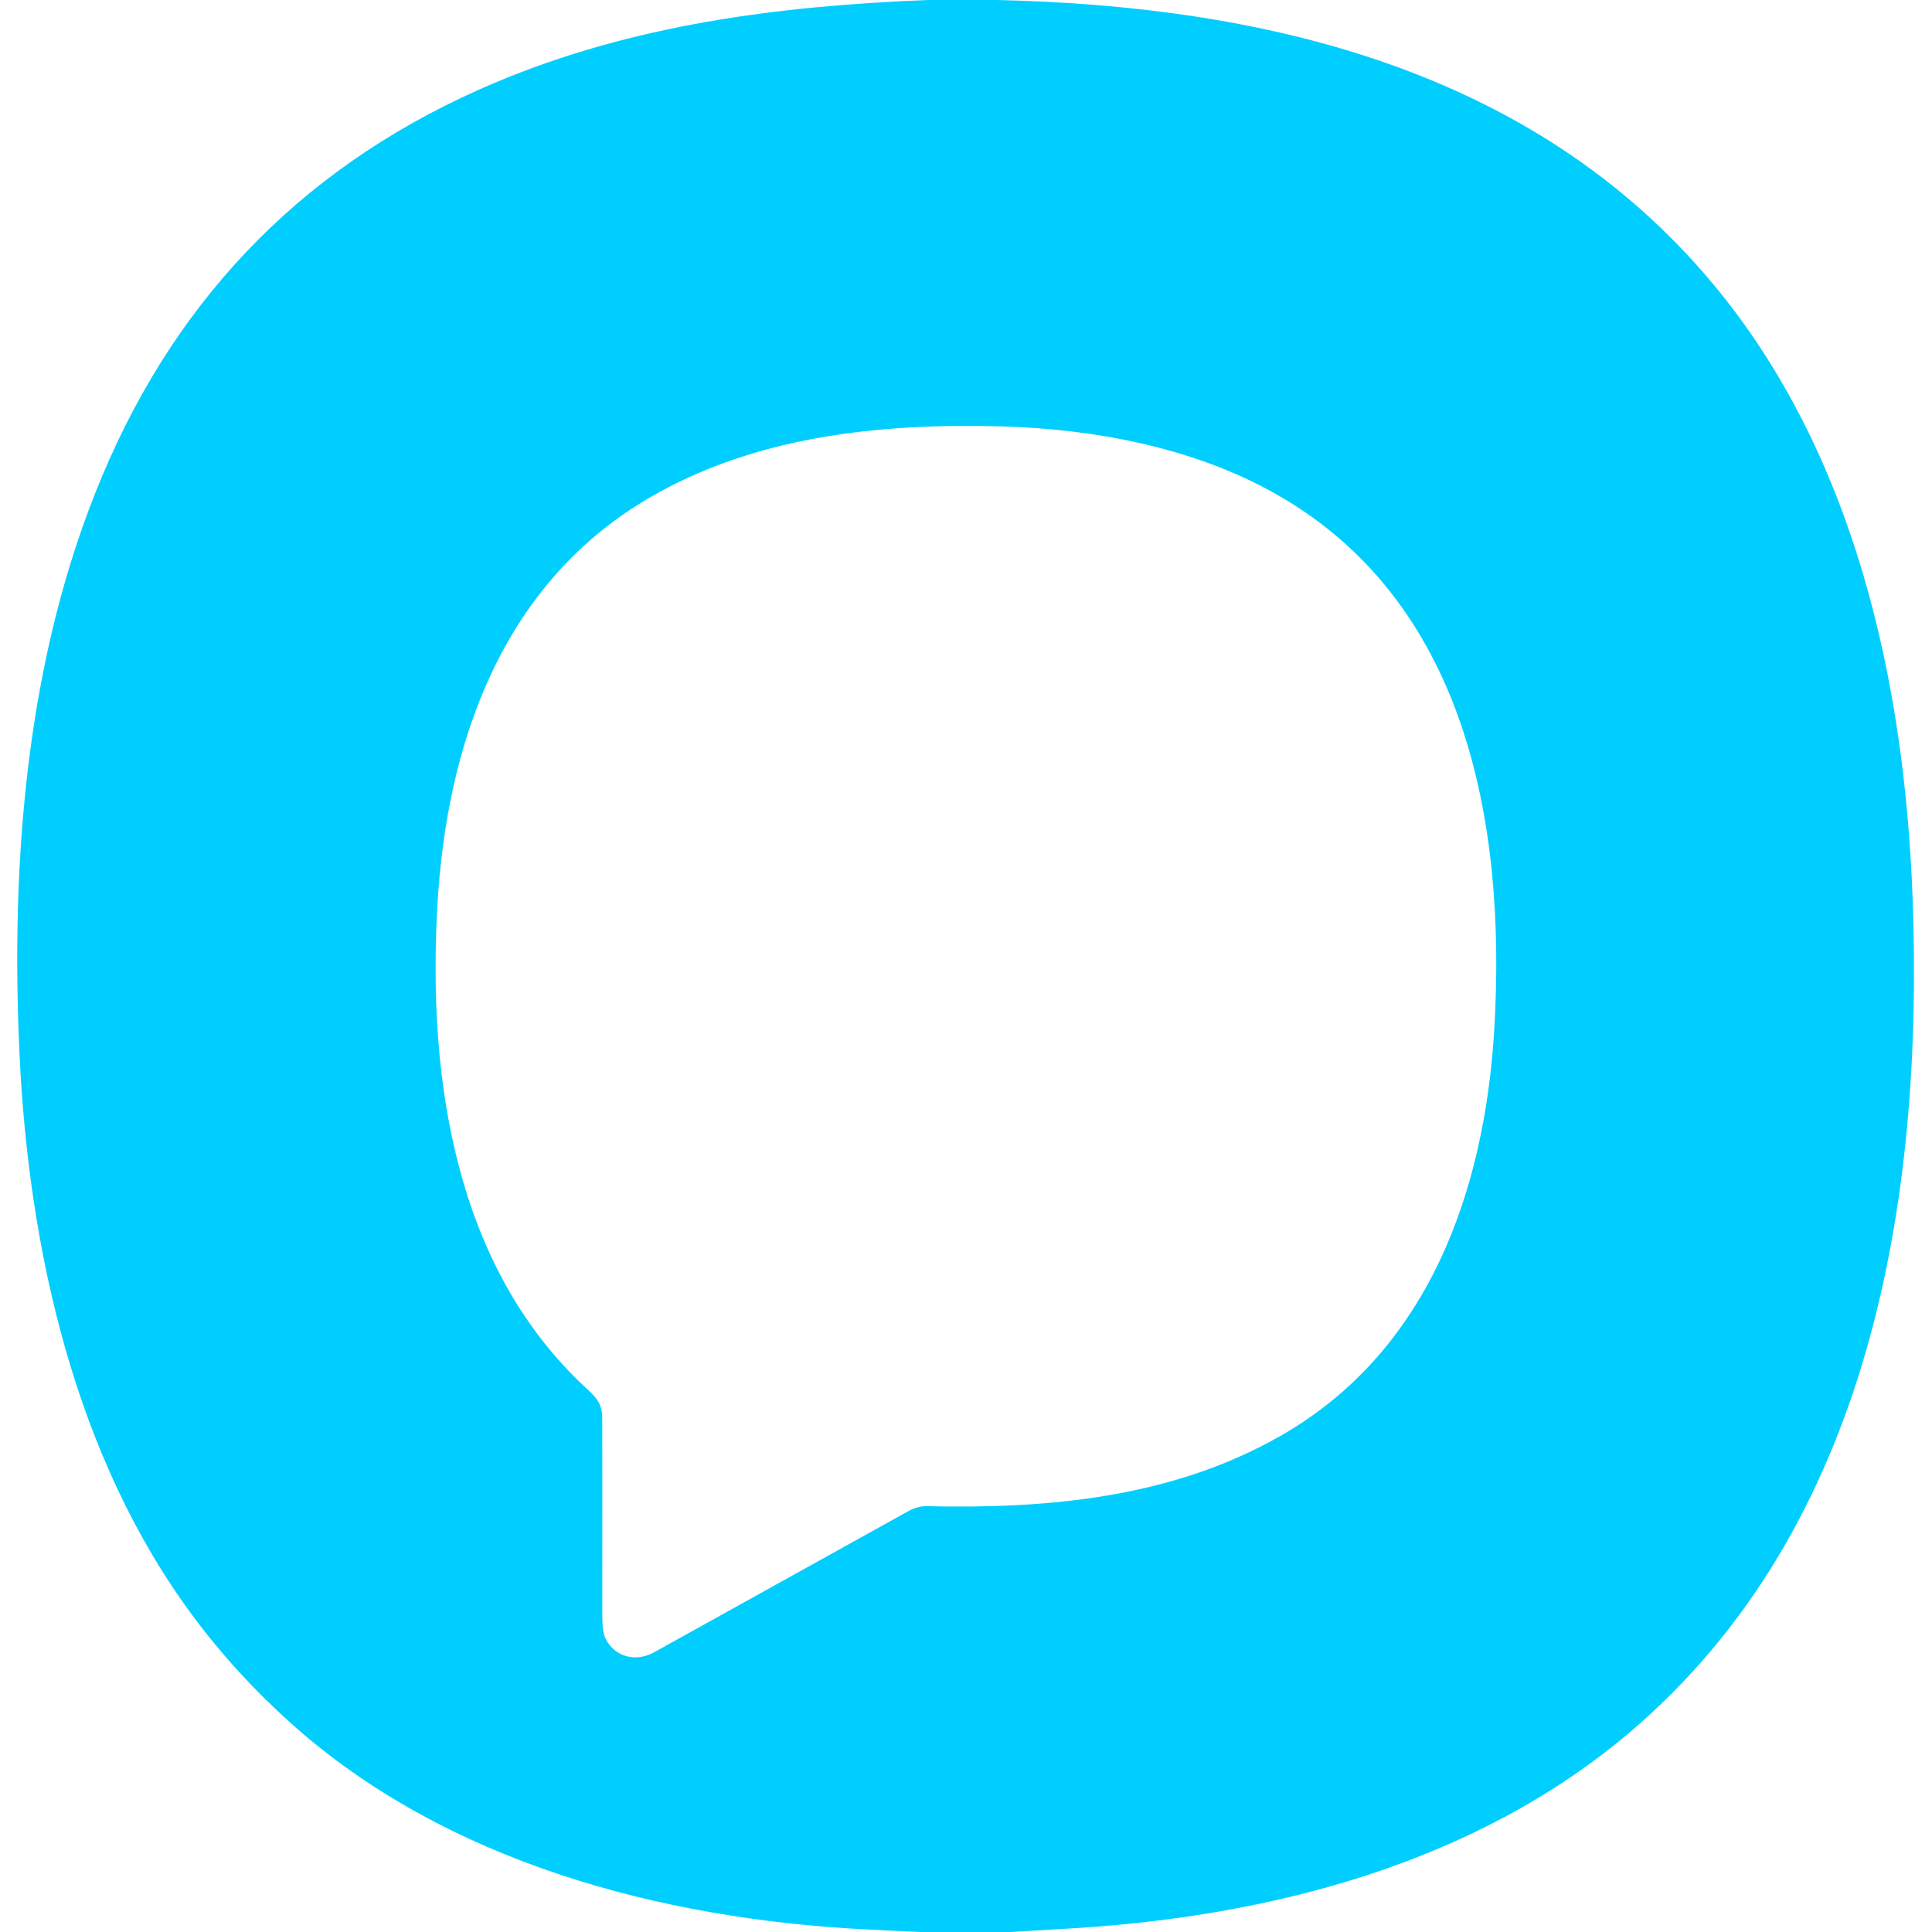
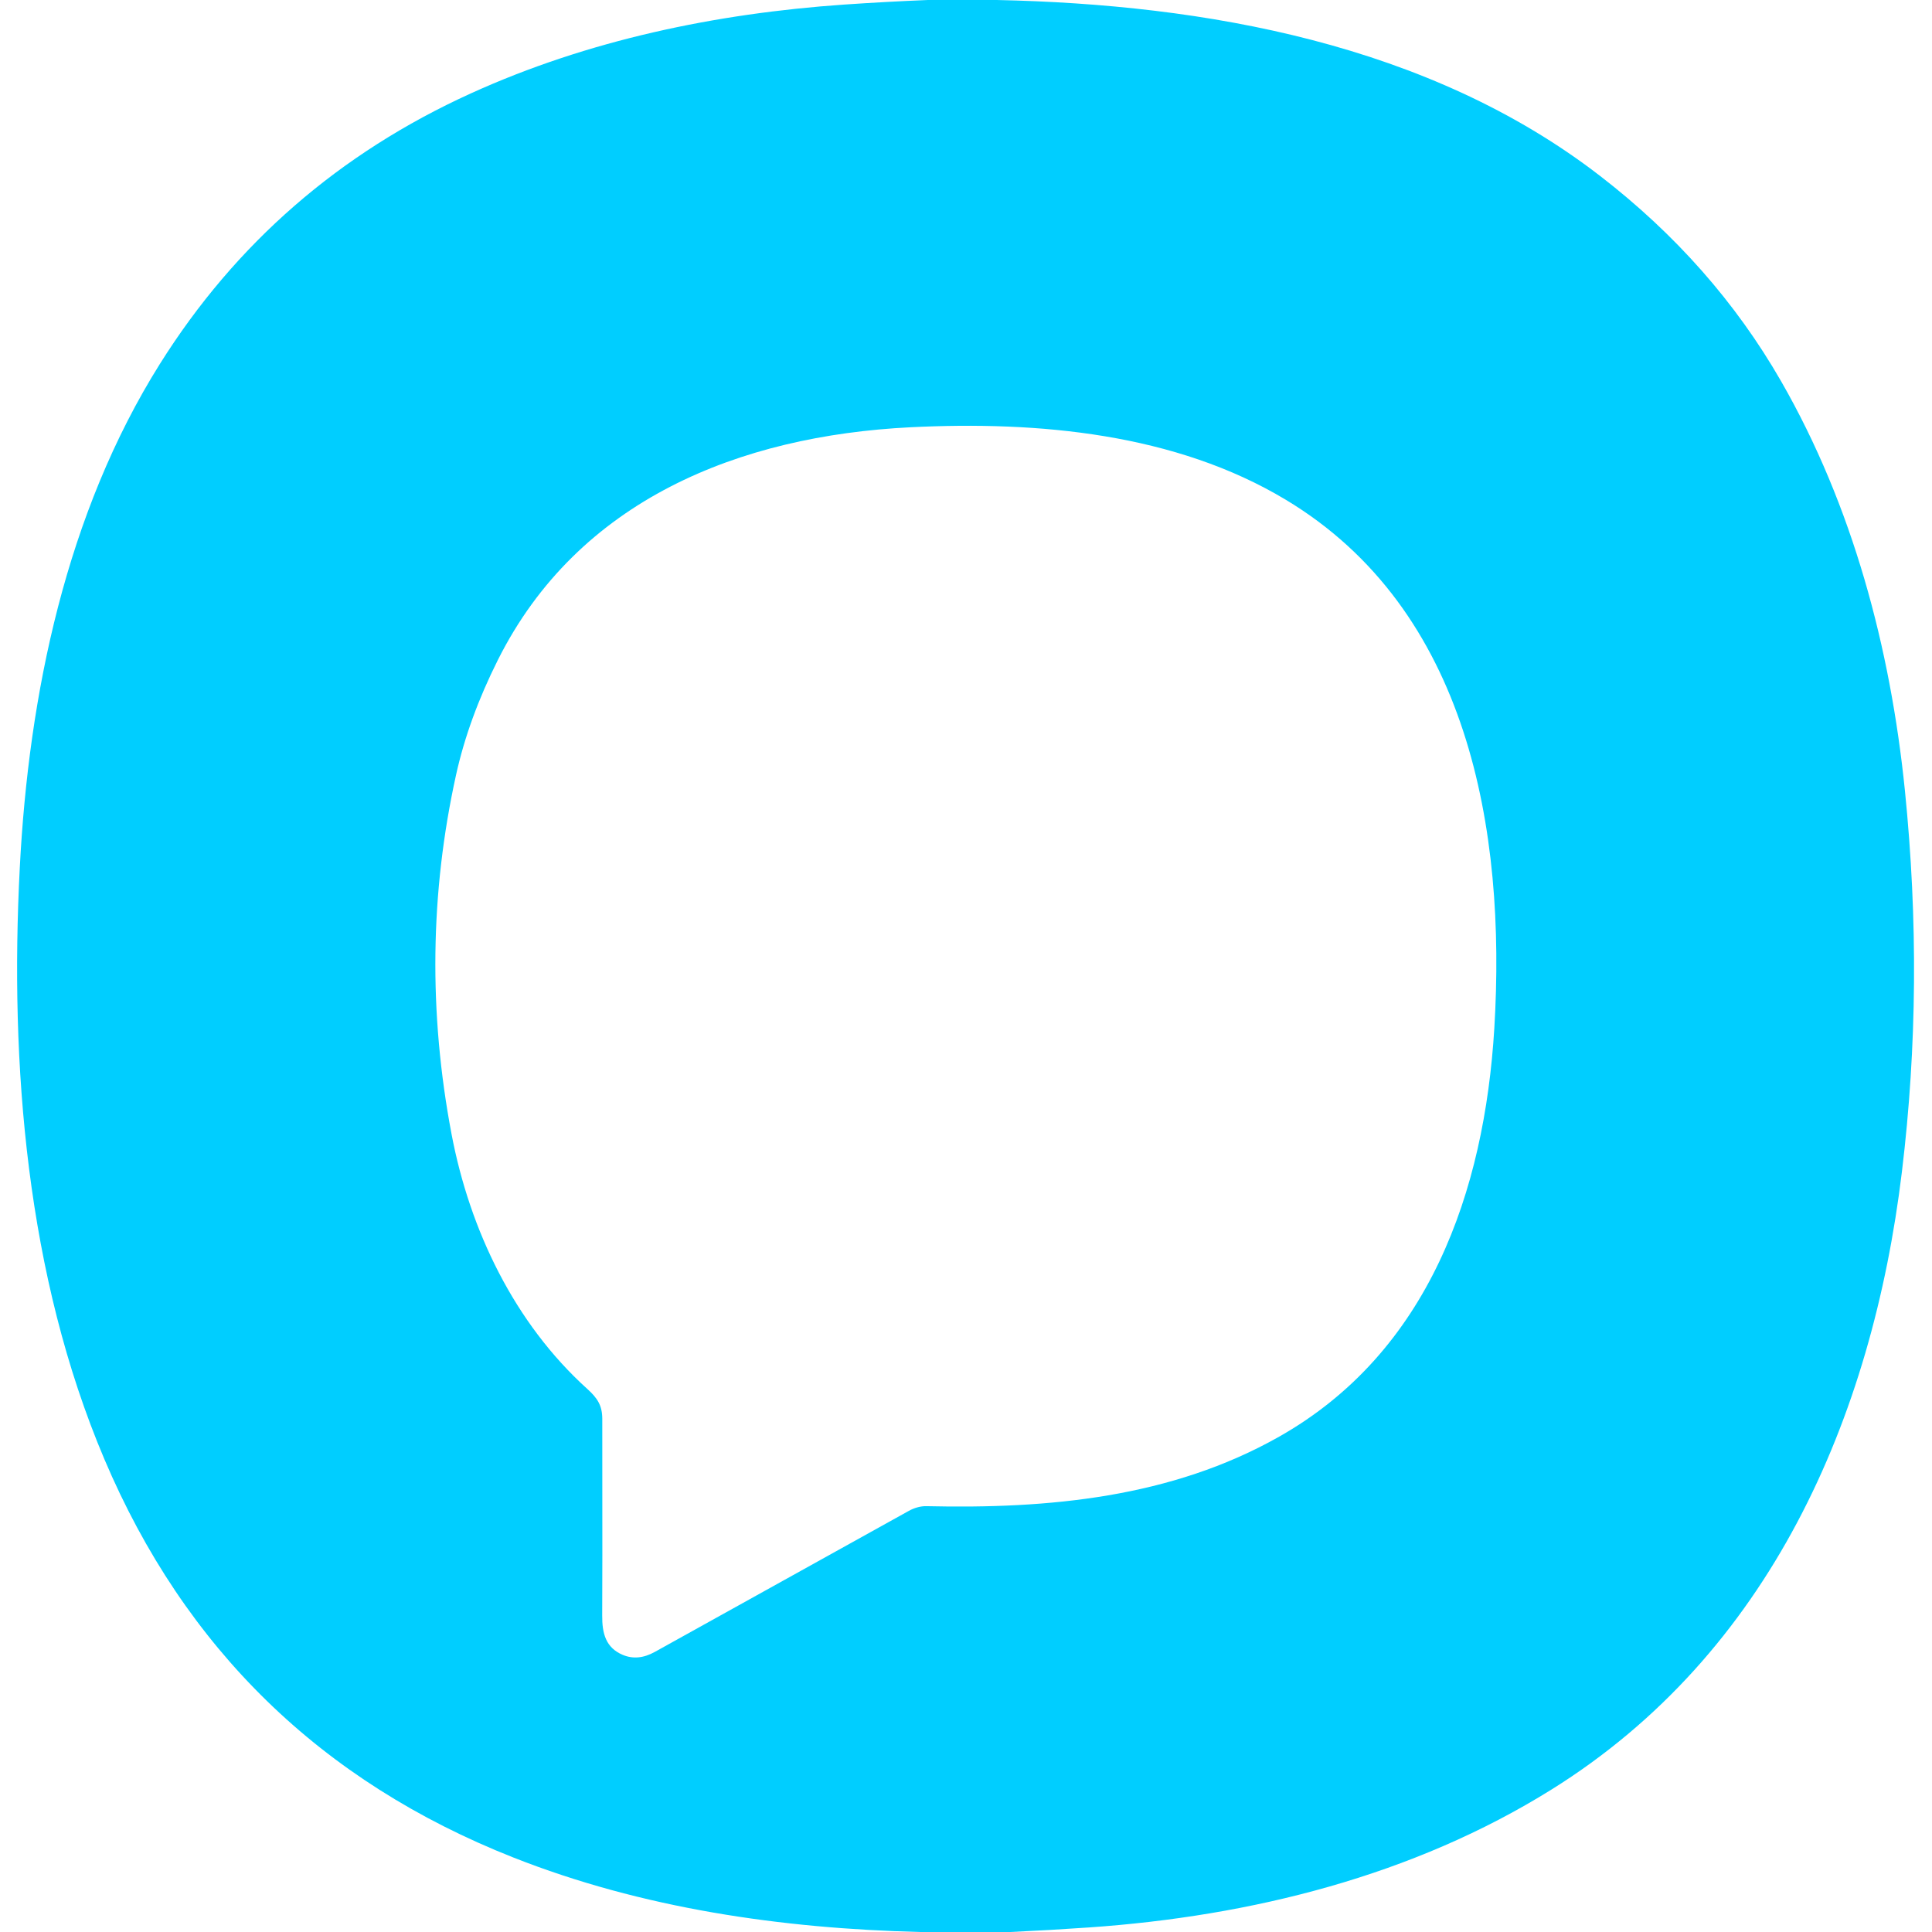
<svg xmlns="http://www.w3.org/2000/svg" version="1.1" viewBox="0.00 0.00 512.00 512.00" width="128" height="128">
-   <path fill="#00ceff" d="   M 264.13 0.00   C 334.64 1.56 406.12 18.16 453.68 74.90   C 491.49 120.01 504.79 180.67 506.88 238.50   C 509.74 317.75 495.99 404.77 431.74 459.21   C 390.99 493.74 337.16 507.75 284.72 511.00   Q 276.24 511.52 267.75 512.00   L 243.87 512.00   Q 236.42 511.68 229.01 511.29   C 175.30 508.51 118.31 493.55 77.25 456.81   Q 62.52 443.63 51.06 428.18   C 19.87 386.14 7.61 331.20 5.18 279.50   C 2.77 228.03 6.96 174.01 27.09 126.13   Q 57.90 52.86 131.01 21.99   C 167.65 6.52 206.28 1.57 245.90 0.00   L 264.13 0.00   Z   M 240.86 400.39   C 242.22 399.63 243.93 399.11 245.50 399.15   C 277.87 399.89 310.48 396.92 339.16 380.63   C 378.50 358.28 393.44 315.82 396.00 272.75   C 399.22 218.37 388.73 158.60 336.78 130.17   C 315.41 118.47 289.72 113.68 265.50 113.00   C 233.24 112.10 199.81 115.55 171.65 132.17   C 132.84 155.08 118.30 197.26 115.90 240.22   C 113.37 285.53 120.38 335.68 155.52 368.03   C 158.24 370.53 159.59 372.25 159.60 375.75   Q 159.64 386.82 159.61 428.14   Q 159.61 432.50 160.45 434.20   C 162.91 439.15 168.47 440.58 173.36 437.86   Q 219.92 411.99 240.86 400.39   Z" />
+   <path fill="#00ceff" d="   M 264.13 0.00   C 319.29 1.16 378.65 11.60 424.01 46.60   Q 454.04 69.76 472.01 101.03   C 490.98 134.07 500.98 171.71 504.82 209.49   Q 510.03 260.88 504.03 310.50   C 496.13 375.92 468.96 438.20 411.19 474.23   C 374.53 497.10 331.53 507.83 288.50 510.80   Q 278.15 511.52 267.75 512.00   L 243.88 512.00   C 207.05 511.09 170.08 505.71 136.00 492.24   Q 59.62 462.06 27.65 386.67   C 7.03 338.05 2.55 282.26 5.24 230.01   C 7.60 183.99 17.57 135.97 42.38 96.43   Q 72.45 48.54 124.78 24.75   C 155.83 10.64 189.69 3.57 223.75 1.21   Q 234.80 0.45 245.90 0.00   L 264.13 0.00   Z   M 240.86 400.39   C 242.23 399.63 243.92 399.11 245.50 399.15   C 277.80 399.89 310.36 396.93 338.99 380.73   C 378.66 358.28 393.39 315.76 396.01 272.50   C 399.19 219.99 389.22 161.56 340.73 132.43   C 311.54 114.89 275.24 111.53 241.26 113.23   C 196.04 115.49 153.22 132.41 131.93 174.92   Q 124.14 190.47 120.85 205.40   Q 110.52 252.28 119.67 300.58   C 124.48 325.93 136.32 350.65 155.66 368.10   C 158.37 370.55 159.60 372.51 159.61 376.00   Q 159.66 422.40 159.59 428.07   C 159.54 432.93 160.58 436.66 164.99 438.54   Q 169.04 440.27 173.52 437.78   Q 220.42 411.71 240.86 400.39   Z" />
</svg>
